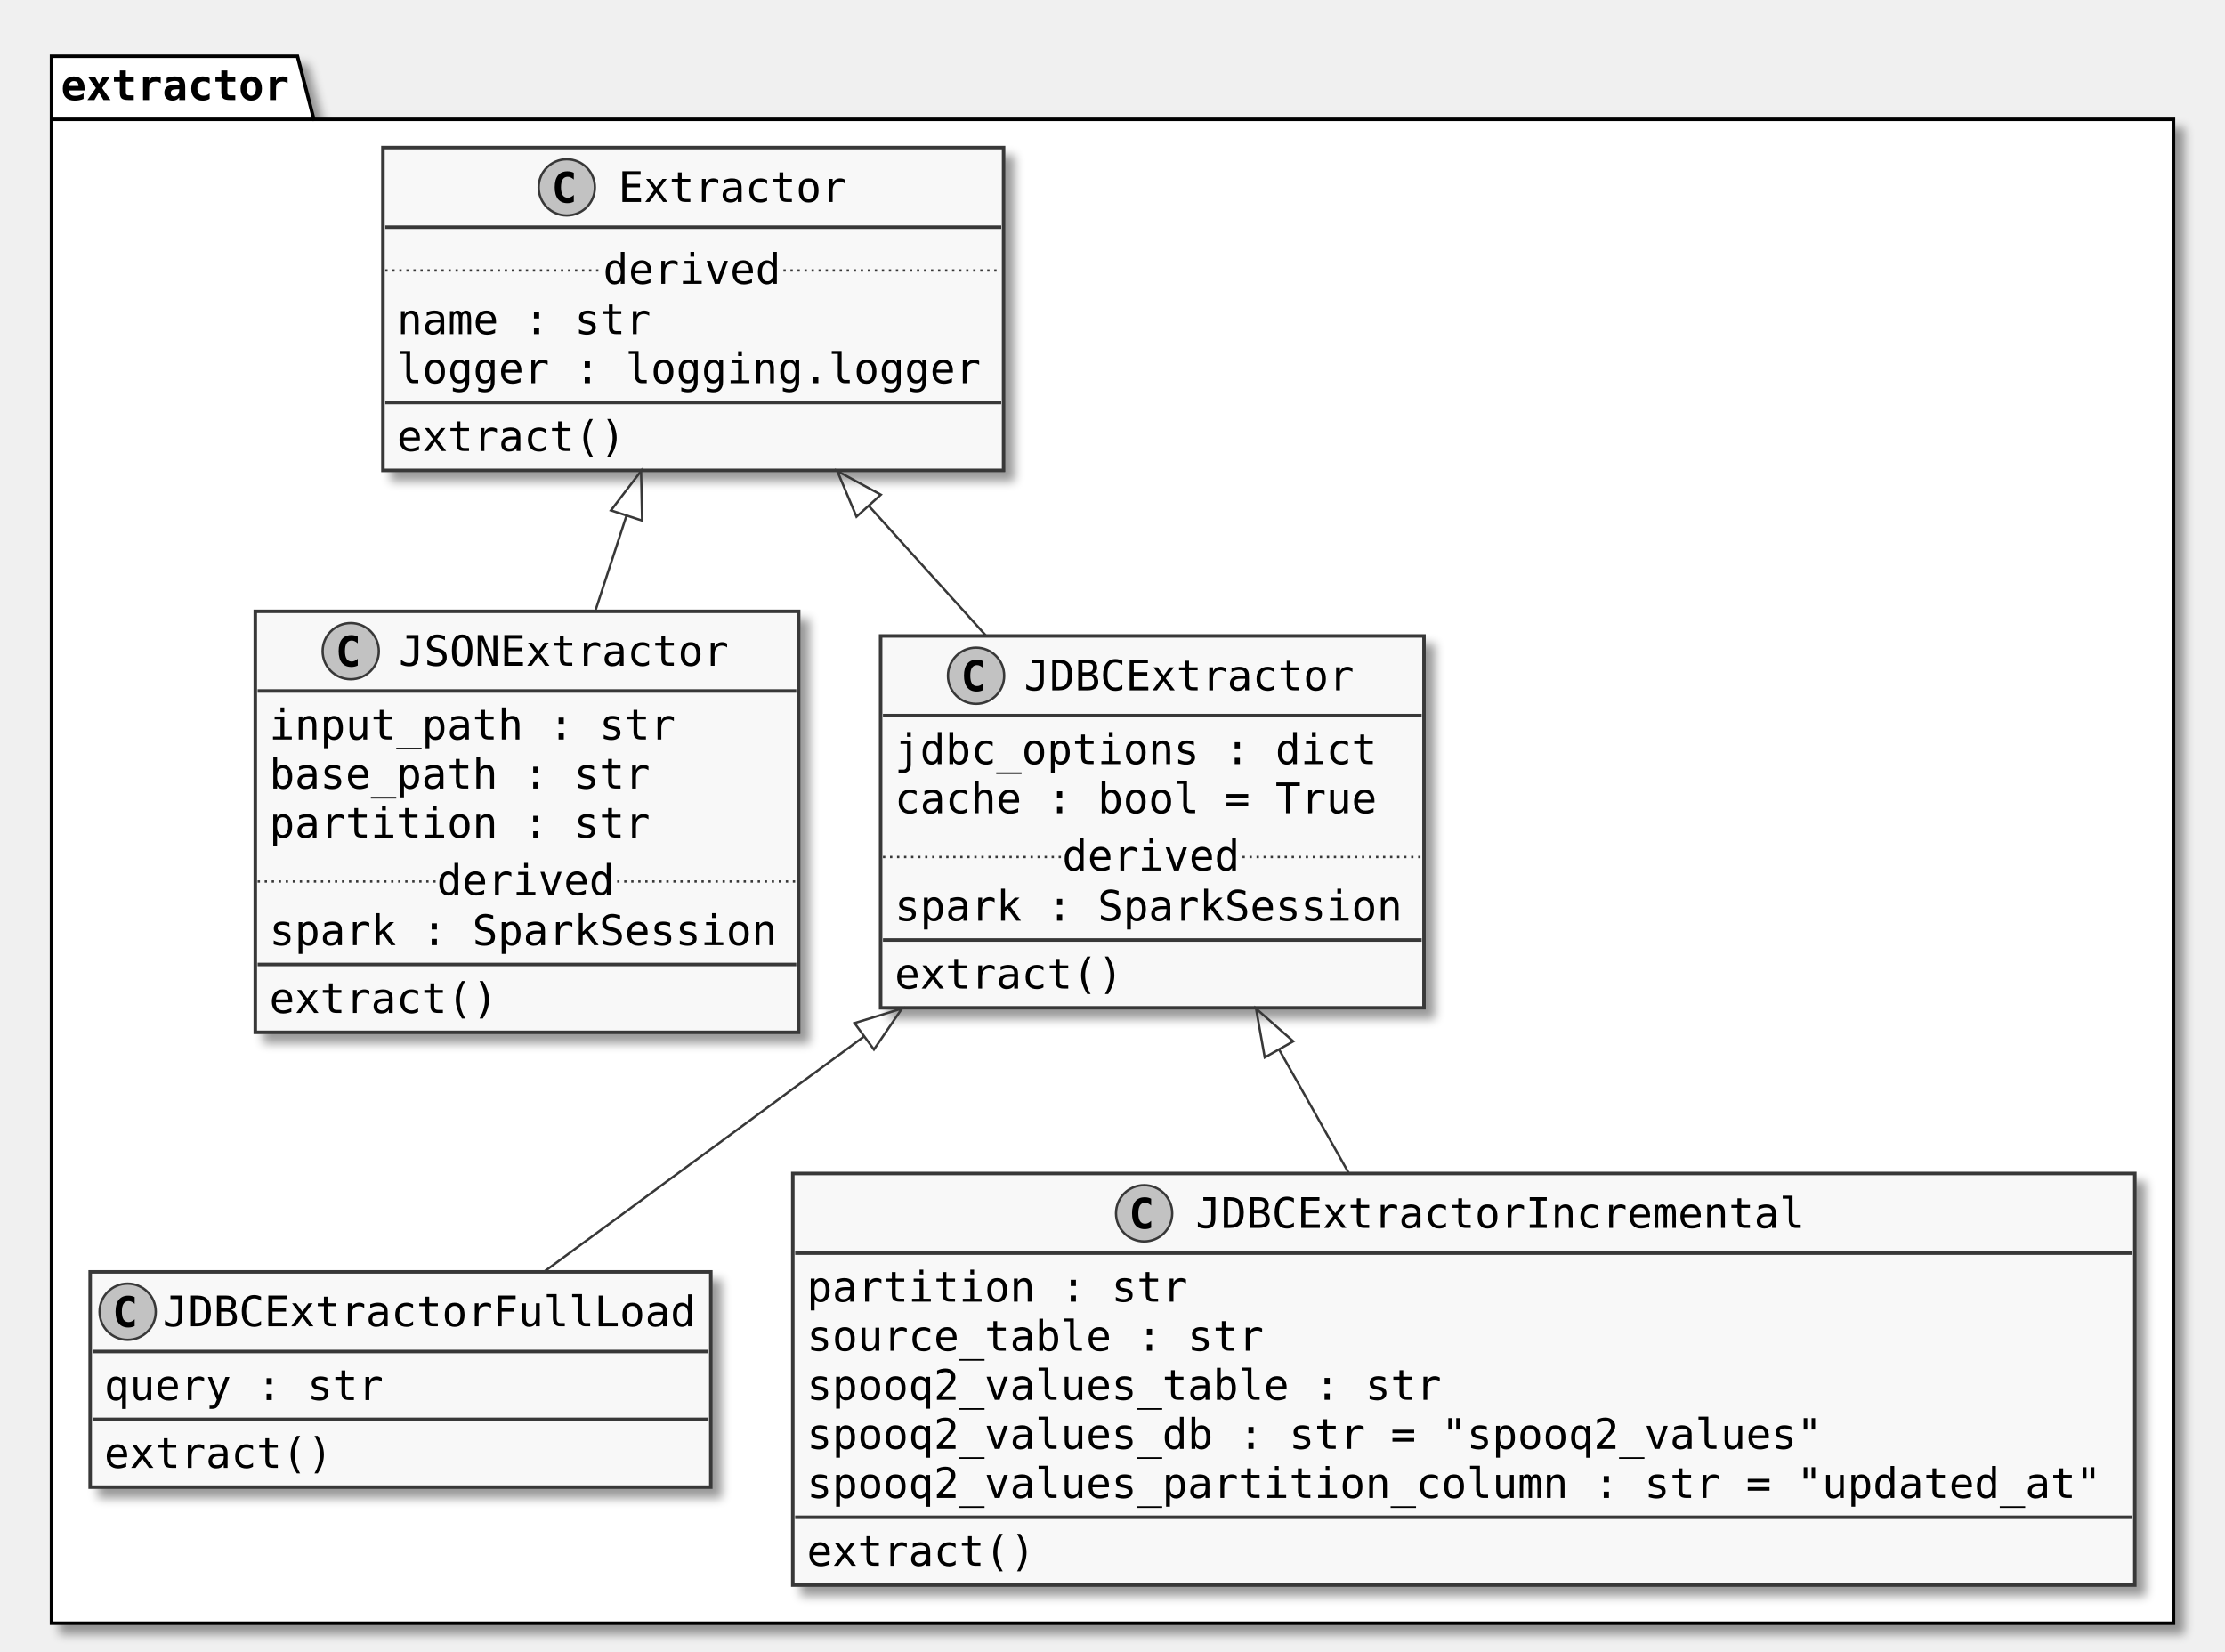
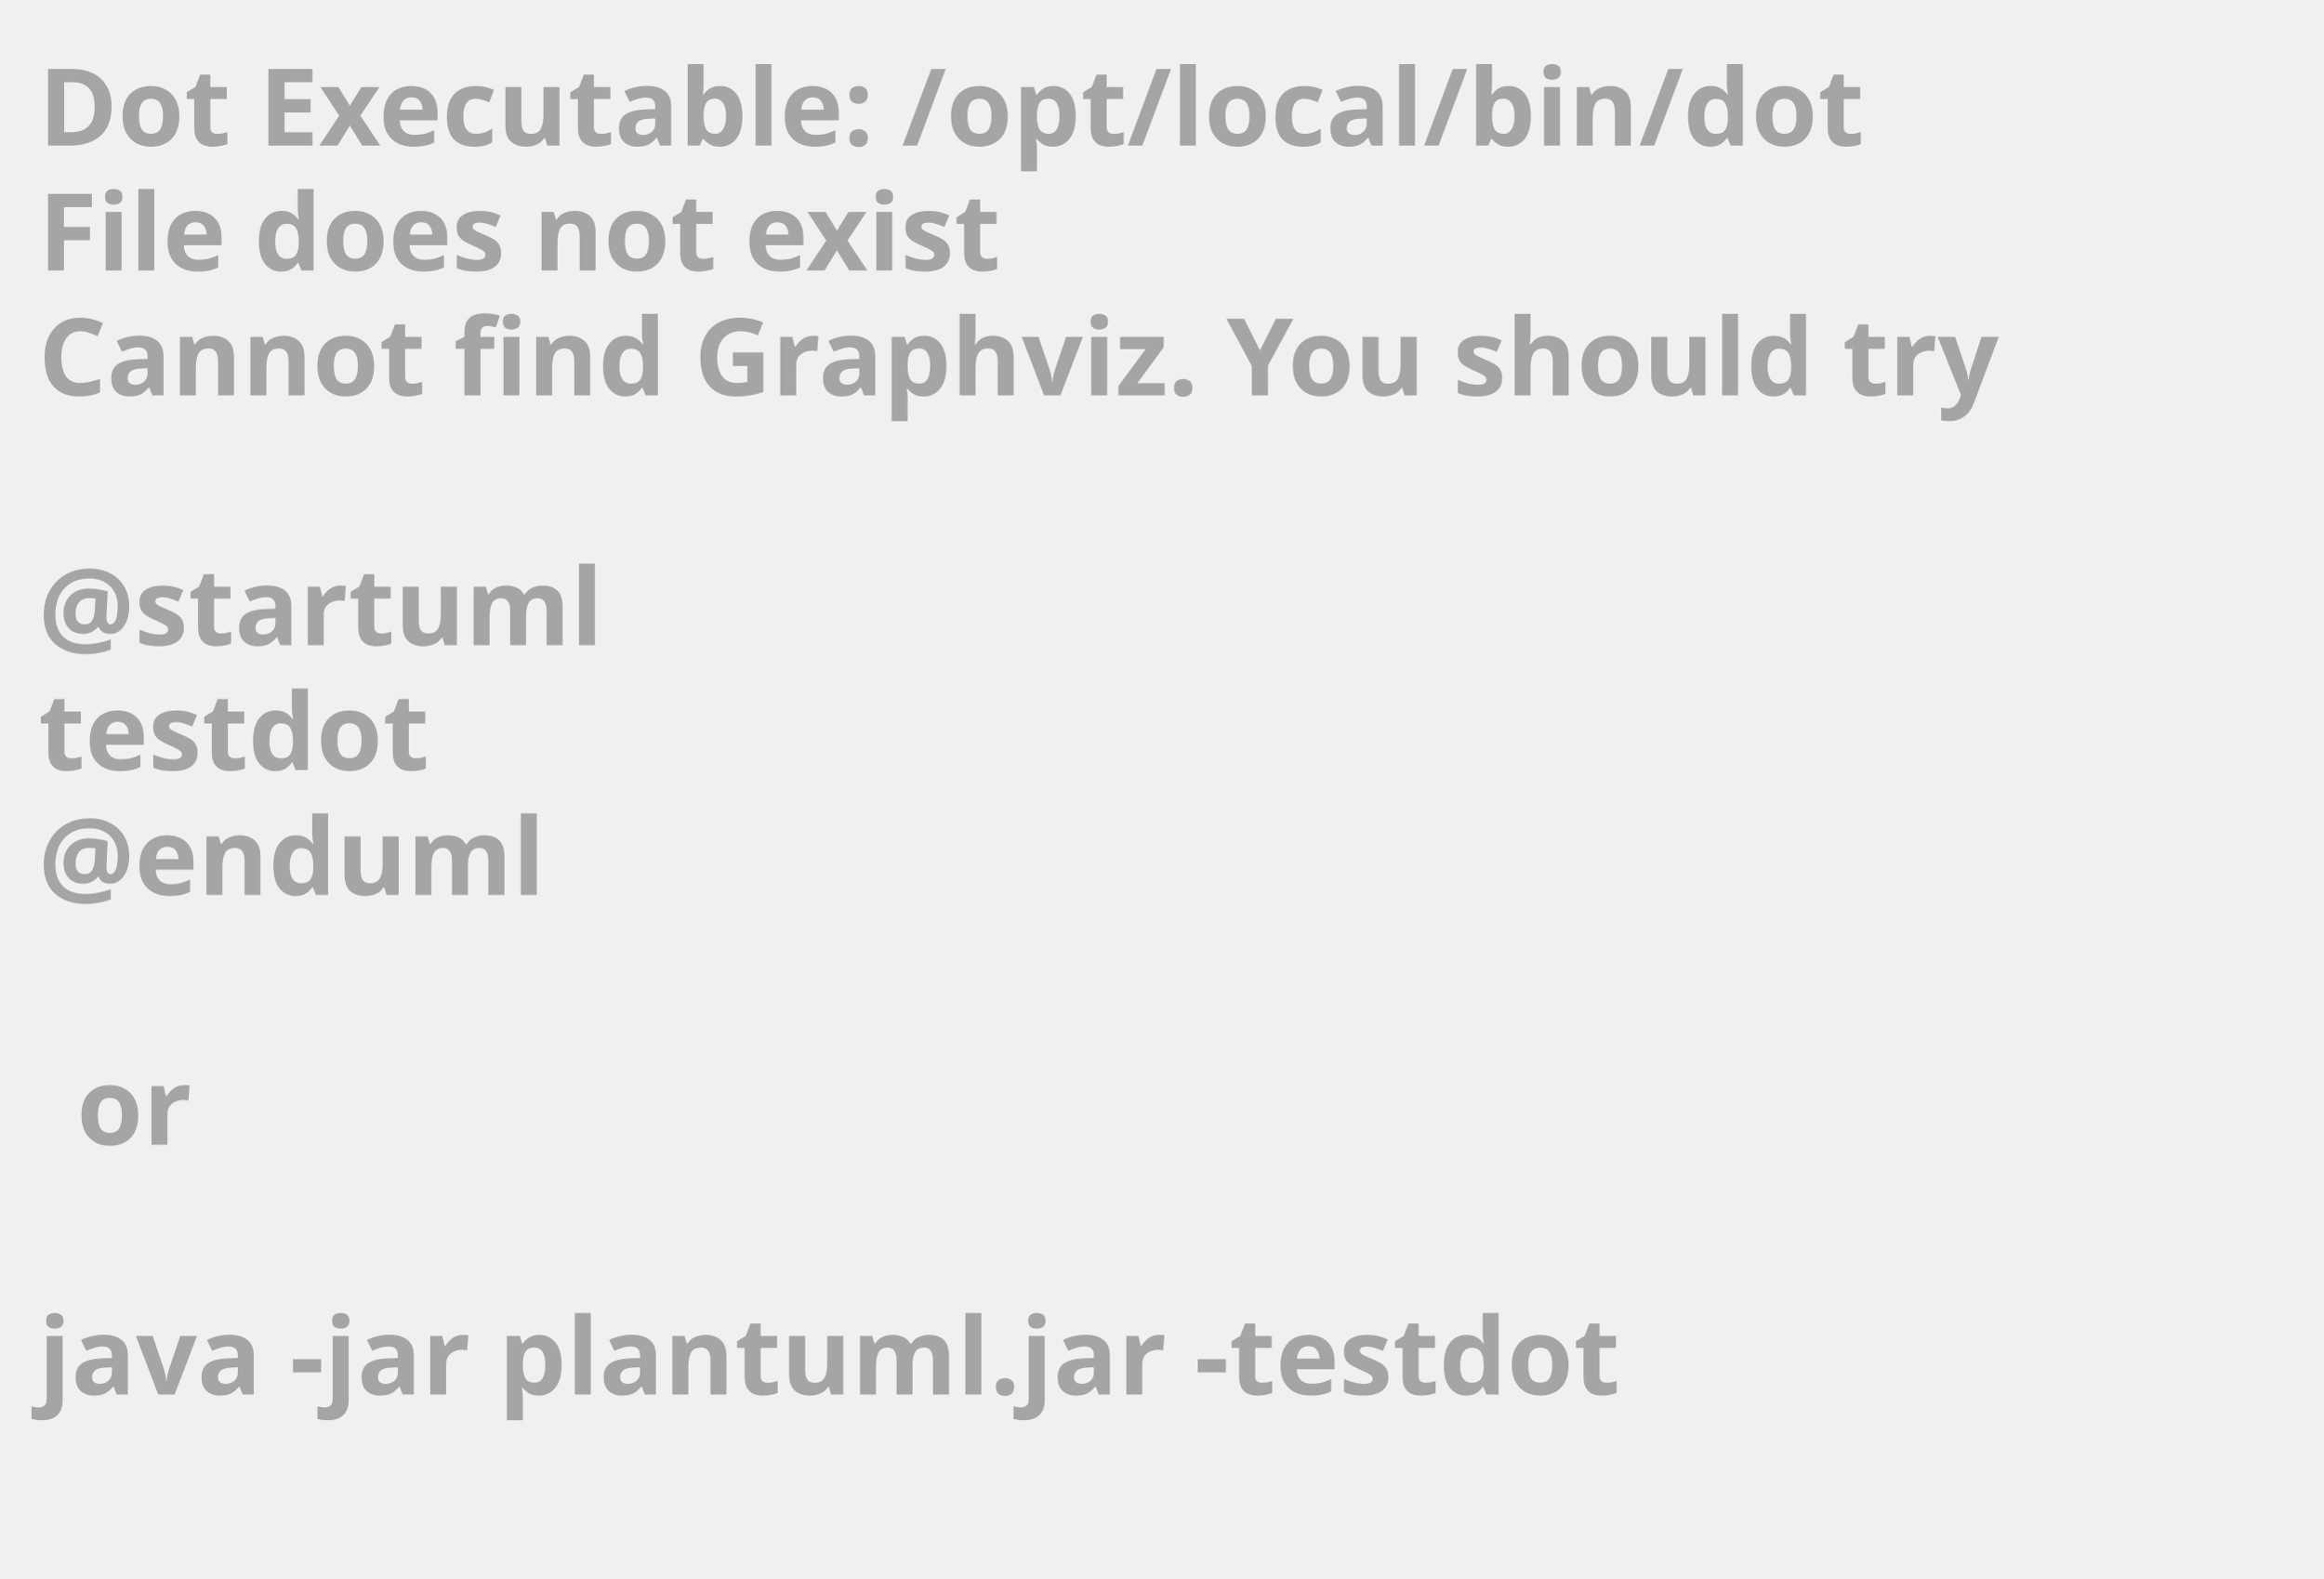
- <svg xmlns="http://www.w3.org/2000/svg" contentScriptType="application/ecmascript" contentStyleType="text/css" height="705px" preserveAspectRatio="none" style="width:950px;height:705px;" version="1.1" viewBox="0 0 950 705" width="950px" zoomAndPan="magnify">
-   <defs>
-     <filter height="300%" id="f1im752i7i8plx" width="300%" x="-1" y="-1">
-       <feGaussianBlur result="blurOut" stdDeviation="2.0" />
-       <feColorMatrix in="blurOut" result="blurOut2" type="matrix" values="0 0 0 0 0 0 0 0 0 0 0 0 0 0 0 0 0 0 .4 0" />
-       <feOffset dx="4.0" dy="4.0" in="blurOut2" result="blurOut3" />
-       <feBlend in="SourceGraphic" in2="blurOut3" mode="normal" />
-     </filter>
-   </defs>
+ <svg xmlns="http://www.w3.org/2000/svg" contentScriptType="application/ecmascript" contentStyleType="text/css" height="206px" preserveAspectRatio="none" style="width:303px;height:206px;background:#000000;" version="1.1" viewBox="0 0 303 206" width="303px" zoomAndPan="magnify">
+   <defs />
  <g>
-     <polygon fill="#FFFFFF" filter="url(#f1im752i7i8plx)" points="22,24,127,24,134,50.953,928,50.953,928,693,22,693,22,24" style="stroke: #000000; stroke-width: 1.5;" />
-     <line style="stroke: #000000; stroke-width: 1.5;" x1="22" x2="134" y1="50.953" y2="50.953" />
-     <text fill="#000000" font-family="Bitstream Vera Sans Mono" font-size="18" font-weight="bold" lengthAdjust="spacingAndGlyphs" textLength="99" x="26" y="42.708">extractor</text>
-     <rect fill="#F8F8F8" filter="url(#f1im752i7i8plx)" height="137.812" id="extractor.Extractor" style="stroke: #383838; stroke-width: 1.5;" width="265" x="163.5" y="63" />
-     <ellipse cx="242" cy="80" fill="#C2C2C2" rx="12" ry="12" style="stroke: #383838; stroke-width: 1.0;" />
-     <path d="M245,86.125 Q244.391,86.438 243.703,86.594 Q243.031,86.75 242.281,86.75 Q239.625,86.75 238.234,85 Q236.844,83.25 236.844,79.953 Q236.844,76.641 238.234,74.891 Q239.625,73.141 242.281,73.141 Q243.031,73.141 243.719,73.297 Q244.406,73.453 245,73.766 L245,76.656 Q244.328,76.047 243.703,75.766 Q243.078,75.469 242.406,75.469 Q240.984,75.469 240.25,76.609 Q239.531,77.734 239.531,79.953 Q239.531,82.172 240.25,83.297 Q240.984,84.422 242.406,84.422 Q243.078,84.422 243.703,84.141 Q244.328,83.859 245,83.234 L245,86.125 Z " />
-     <text fill="#000000" font-family="Bitstream Vera Sans Mono" font-size="18" lengthAdjust="spacingAndGlyphs" textLength="99" x="264" y="86.231">Extractor</text>
-     <line style="stroke: #383838; stroke-width: 1.5;" x1="164.5" x2="427.5" y1="97" y2="97" />
-     <text fill="#000000" font-family="Bitstream Vera Sans Mono" font-size="18" lengthAdjust="spacingAndGlyphs" textLength="110" x="169.5" y="142.661">name : str</text>
-     <text fill="#000000" font-family="Bitstream Vera Sans Mono" font-size="18" lengthAdjust="spacingAndGlyphs" textLength="253" x="169.5" y="163.614">logger : logging.logger</text>
-     <line style="stroke: #383838; stroke-width: 1.0; stroke-dasharray: 1.0,2.0;" x1="164.5" x2="257.5" y1="115.477" y2="115.477" />
-     <text fill="#000000" font-family="Bitstream Vera Sans Mono" font-size="18" lengthAdjust="spacingAndGlyphs" textLength="77" x="257.5" y="121.208">derived</text>
-     <line style="stroke: #383838; stroke-width: 1.0; stroke-dasharray: 1.0,2.0;" x1="334.5" x2="427.5" y1="115.477" y2="115.477" />
-     <line style="stroke: #383838; stroke-width: 1.5;" x1="164.5" x2="427.5" y1="171.859" y2="171.859" />
-     <text fill="#000000" font-family="Bitstream Vera Sans Mono" font-size="18" lengthAdjust="spacingAndGlyphs" textLength="99" x="169.5" y="192.567">extract()</text>
-     <rect fill="#F8F8F8" filter="url(#f1im752i7i8plx)" height="179.719" id="extractor.JSONExtractor" style="stroke: #383838; stroke-width: 1.5;" width="232" x="109" y="261" />
-     <ellipse cx="149.75" cy="278" fill="#C2C2C2" rx="12" ry="12" style="stroke: #383838; stroke-width: 1.0;" />
-     <path d="M152.75,284.125 Q152.141,284.438 151.453,284.594 Q150.781,284.75 150.031,284.75 Q147.375,284.75 145.984,283 Q144.594,281.25 144.594,277.953 Q144.594,274.641 145.984,272.891 Q147.375,271.141 150.031,271.141 Q150.781,271.141 151.469,271.297 Q152.156,271.453 152.75,271.766 L152.75,274.656 Q152.078,274.047 151.453,273.766 Q150.828,273.469 150.156,273.469 Q148.734,273.469 148,274.609 Q147.281,275.734 147.281,277.953 Q147.281,280.172 148,281.297 Q148.734,282.422 150.156,282.422 Q150.828,282.422 151.453,282.141 Q152.078,281.859 152.75,281.234 L152.75,284.125 Z " />
-     <text fill="#000000" font-family="Bitstream Vera Sans Mono" font-size="18" lengthAdjust="spacingAndGlyphs" textLength="143" x="170.25" y="284.231">JSONExtractor</text>
-     <line style="stroke: #383838; stroke-width: 1.5;" x1="110" x2="340" y1="295" y2="295" />
-     <text fill="#000000" font-family="Bitstream Vera Sans Mono" font-size="18" lengthAdjust="spacingAndGlyphs" textLength="176" x="115" y="315.708">input_path : str</text>
-     <text fill="#000000" font-family="Bitstream Vera Sans Mono" font-size="18" lengthAdjust="spacingAndGlyphs" textLength="165" x="115" y="336.661">base_path : str</text>
-     <text fill="#000000" font-family="Bitstream Vera Sans Mono" font-size="18" lengthAdjust="spacingAndGlyphs" textLength="165" x="115" y="357.614">partition : str</text>
-     <text fill="#000000" font-family="Bitstream Vera Sans Mono" font-size="18" lengthAdjust="spacingAndGlyphs" textLength="220" x="115" y="403.521">spark : SparkSession</text>
-     <line style="stroke: #383838; stroke-width: 1.0; stroke-dasharray: 1.0,2.0;" x1="110" x2="186.5" y1="376.336" y2="376.336" />
-     <text fill="#000000" font-family="Bitstream Vera Sans Mono" font-size="18" lengthAdjust="spacingAndGlyphs" textLength="77" x="186.5" y="382.067">derived</text>
-     <line style="stroke: #383838; stroke-width: 1.0; stroke-dasharray: 1.0,2.0;" x1="263.5" x2="340" y1="376.336" y2="376.336" />
-     <line style="stroke: #383838; stroke-width: 1.5;" x1="110" x2="340" y1="411.766" y2="411.766" />
-     <text fill="#000000" font-family="Bitstream Vera Sans Mono" font-size="18" lengthAdjust="spacingAndGlyphs" textLength="99" x="115" y="432.474">extract()</text>
-     <rect fill="#F8F8F8" filter="url(#f1im752i7i8plx)" height="158.766" id="extractor.JDBCExtractor" style="stroke: #383838; stroke-width: 1.5;" width="232" x="376" y="271.5" />
-     <ellipse cx="416.75" cy="288.5" fill="#C2C2C2" rx="12" ry="12" style="stroke: #383838; stroke-width: 1.0;" />
-     <path d="M419.75,294.625 Q419.141,294.938 418.453,295.094 Q417.781,295.25 417.031,295.25 Q414.375,295.25 412.984,293.5 Q411.594,291.75 411.594,288.453 Q411.594,285.141 412.984,283.391 Q414.375,281.641 417.031,281.641 Q417.781,281.641 418.469,281.797 Q419.156,281.953 419.75,282.266 L419.75,285.156 Q419.078,284.547 418.453,284.266 Q417.828,283.969 417.156,283.969 Q415.734,283.969 415,285.109 Q414.281,286.234 414.281,288.453 Q414.281,290.672 415,291.797 Q415.734,292.922 417.156,292.922 Q417.828,292.922 418.453,292.641 Q419.078,292.359 419.75,291.734 L419.75,294.625 Z " />
-     <text fill="#000000" font-family="Bitstream Vera Sans Mono" font-size="18" lengthAdjust="spacingAndGlyphs" textLength="143" x="437.25" y="294.731">JDBCExtractor</text>
-     <line style="stroke: #383838; stroke-width: 1.5;" x1="377" x2="607" y1="305.5" y2="305.5" />
-     <text fill="#000000" font-family="Bitstream Vera Sans Mono" font-size="18" lengthAdjust="spacingAndGlyphs" textLength="209" x="382" y="326.208">jdbc_options : dict</text>
-     <text fill="#000000" font-family="Bitstream Vera Sans Mono" font-size="18" lengthAdjust="spacingAndGlyphs" textLength="209" x="382" y="347.161">cache : bool = True</text>
-     <text fill="#000000" font-family="Bitstream Vera Sans Mono" font-size="18" lengthAdjust="spacingAndGlyphs" textLength="220" x="382" y="393.067">spark : SparkSession</text>
-     <line style="stroke: #383838; stroke-width: 1.0; stroke-dasharray: 1.0,2.0;" x1="377" x2="453.5" y1="365.883" y2="365.883" />
-     <text fill="#000000" font-family="Bitstream Vera Sans Mono" font-size="18" lengthAdjust="spacingAndGlyphs" textLength="77" x="453.5" y="371.614">derived</text>
-     <line style="stroke: #383838; stroke-width: 1.0; stroke-dasharray: 1.0,2.0;" x1="530.5" x2="607" y1="365.883" y2="365.883" />
-     <line style="stroke: #383838; stroke-width: 1.5;" x1="377" x2="607" y1="401.312" y2="401.312" />
-     <text fill="#000000" font-family="Bitstream Vera Sans Mono" font-size="18" lengthAdjust="spacingAndGlyphs" textLength="99" x="382" y="422.021">extract()</text>
-     <rect fill="#F8F8F8" filter="url(#f1im752i7i8plx)" height="91.906" id="extractor.JDBCExtractorFullLoad" style="stroke: #383838; stroke-width: 1.5;" width="265" x="38.5" y="543" />
-     <ellipse cx="54.5" cy="560" fill="#C2C2C2" rx="12" ry="12" style="stroke: #383838; stroke-width: 1.0;" />
-     <path d="M57.5,566.125 Q56.891,566.438 56.203,566.594 Q55.531,566.75 54.781,566.75 Q52.125,566.75 50.734,565 Q49.344,563.25 49.344,559.953 Q49.344,556.641 50.734,554.891 Q52.125,553.141 54.781,553.141 Q55.531,553.141 56.219,553.297 Q56.906,553.453 57.5,553.766 L57.5,556.656 Q56.828,556.047 56.203,555.766 Q55.578,555.469 54.906,555.469 Q53.484,555.469 52.75,556.609 Q52.031,557.734 52.031,559.953 Q52.031,562.172 52.75,563.297 Q53.484,564.422 54.906,564.422 Q55.578,564.422 56.203,564.141 Q56.828,563.859 57.5,563.234 L57.5,566.125 Z " />
-     <text fill="#000000" font-family="Bitstream Vera Sans Mono" font-size="18" lengthAdjust="spacingAndGlyphs" textLength="231" x="69.5" y="566.231">JDBCExtractorFullLoad</text>
-     <line style="stroke: #383838; stroke-width: 1.5;" x1="39.5" x2="302.5" y1="577" y2="577" />
-     <text fill="#000000" font-family="Bitstream Vera Sans Mono" font-size="18" lengthAdjust="spacingAndGlyphs" textLength="121" x="44.5" y="597.708">query : str</text>
-     <line style="stroke: #383838; stroke-width: 1.5;" x1="39.5" x2="302.5" y1="605.953" y2="605.953" />
-     <text fill="#000000" font-family="Bitstream Vera Sans Mono" font-size="18" lengthAdjust="spacingAndGlyphs" textLength="99" x="44.5" y="626.661">extract()</text>
-     <rect fill="#F8F8F8" filter="url(#f1im752i7i8plx)" height="175.719" id="extractor.JDBCExtractorIncremental" style="stroke: #383838; stroke-width: 1.5;" width="573" x="338.5" y="501" />
-     <ellipse cx="488.5" cy="518" fill="#C2C2C2" rx="12" ry="12" style="stroke: #383838; stroke-width: 1.0;" />
-     <path d="M491.5,524.125 Q490.891,524.438 490.203,524.594 Q489.531,524.75 488.781,524.75 Q486.125,524.75 484.734,523 Q483.344,521.25 483.344,517.953 Q483.344,514.641 484.734,512.891 Q486.125,511.141 488.781,511.141 Q489.531,511.141 490.219,511.297 Q490.906,511.453 491.5,511.766 L491.5,514.656 Q490.828,514.047 490.203,513.766 Q489.578,513.469 488.906,513.469 Q487.484,513.469 486.75,514.609 Q486.031,515.734 486.031,517.953 Q486.031,520.172 486.75,521.297 Q487.484,522.422 488.906,522.422 Q489.578,522.422 490.203,522.141 Q490.828,521.859 491.5,521.234 L491.5,524.125 Z " />
-     <text fill="#000000" font-family="Bitstream Vera Sans Mono" font-size="18" lengthAdjust="spacingAndGlyphs" textLength="264" x="510.5" y="524.231">JDBCExtractorIncremental</text>
-     <line style="stroke: #383838; stroke-width: 1.5;" x1="339.5" x2="910.5" y1="535" y2="535" />
-     <text fill="#000000" font-family="Bitstream Vera Sans Mono" font-size="18" lengthAdjust="spacingAndGlyphs" textLength="165" x="344.5" y="555.708">partition : str</text>
-     <text fill="#000000" font-family="Bitstream Vera Sans Mono" font-size="18" lengthAdjust="spacingAndGlyphs" textLength="198" x="344.5" y="576.661">source_table : str</text>
-     <text fill="#000000" font-family="Bitstream Vera Sans Mono" font-size="18" lengthAdjust="spacingAndGlyphs" textLength="275" x="344.5" y="597.614">spooq2_values_table : str</text>
-     <text fill="#000000" font-family="Bitstream Vera Sans Mono" font-size="18" lengthAdjust="spacingAndGlyphs" textLength="440" x="344.5" y="618.567">spooq2_values_db : str = "spooq2_values"</text>
-     <text fill="#000000" font-family="Bitstream Vera Sans Mono" font-size="18" lengthAdjust="spacingAndGlyphs" textLength="561" x="344.5" y="639.52">spooq2_values_partition_column : str = "updated_at"</text>
-     <line style="stroke: #383838; stroke-width: 1.5;" x1="339.5" x2="910.5" y1="647.766" y2="647.766" />
-     <text fill="#000000" font-family="Bitstream Vera Sans Mono" font-size="18" lengthAdjust="spacingAndGlyphs" textLength="99" x="344.5" y="668.474">extract()</text>
-     <path d="M267.48,220.18 C263.11,233.51 258.6,247.29 254.23,260.67 " fill="none" id="extractor.Extractor&lt;-extractor.JSONExtractor" style="stroke: #383838; stroke-width: 1.0;" />
-     <polygon fill="none" points="260.86,217.9,273.73,201.06,274.16,222.25,260.86,217.9" style="stroke: #383838; stroke-width: 1.0;" />
-     <path d="M370.97,216 C387.33,234.11 404.6,253.23 420.81,271.18 " fill="none" id="extractor.Extractor&lt;-extractor.JDBCExtractor" style="stroke: #383838; stroke-width: 1.0;" />
-     <polygon fill="none" points="365.69,220.6,357.48,201.06,376.08,211.21,365.69,220.6" style="stroke: #383838; stroke-width: 1.0;" />
-     <path d="M368.83,442.56 C322.19,476.85 271.1,514.41 232.52,542.77 " fill="none" id="extractor.JDBCExtractor&lt;-extractor.JDBCExtractorFullLoad" style="stroke: #383838; stroke-width: 1.0;" />
-     <polygon fill="none" points="364.85,436.79,385.11,430.58,373.14,448.07,364.85,436.79" style="stroke: #383838; stroke-width: 1.0;" />
-     <path d="M546.16,448.1 C555.99,465.54 566.19,483.65 575.87,500.81 " fill="none" id="extractor.JDBCExtractor&lt;-extractor.JDBCExtractorIncremental" style="stroke: #383838; stroke-width: 1.0;" />
-     <polygon fill="none" points="540.01,451.44,536.29,430.58,552.2,444.57,540.01,451.44" style="stroke: #383838; stroke-width: 1.0;" />
+     <text fill="#A5A5A5" font-family="sans-serif" font-size="14" font-weight="bold" lengthAdjust="spacingAndGlyphs" textLength="261" x="5" y="19">Dot Executable: /opt/local/bin/dot</text>
+     <text fill="#A5A5A5" font-family="sans-serif" font-size="14" font-weight="bold" lengthAdjust="spacingAndGlyphs" textLength="145" x="5" y="35.297">File does not exist</text>
+     <text fill="#A5A5A5" font-family="sans-serif" font-size="14" font-weight="bold" lengthAdjust="spacingAndGlyphs" textLength="291" x="5" y="51.594">Cannot find Graphviz. You should try</text>
+     <text fill="#A5A5A5" font-family="sans-serif" font-size="14" font-weight="bold" lengthAdjust="spacingAndGlyphs" textLength="0" x="10" y="67.891" />
+     <text fill="#A5A5A5" font-family="sans-serif" font-size="14" font-weight="bold" lengthAdjust="spacingAndGlyphs" textLength="79" x="5" y="84.188">@startuml</text>
+     <text fill="#A5A5A5" font-family="sans-serif" font-size="14" font-weight="bold" lengthAdjust="spacingAndGlyphs" textLength="57" x="5" y="100.484">testdot</text>
+     <text fill="#A5A5A5" font-family="sans-serif" font-size="14" font-weight="bold" lengthAdjust="spacingAndGlyphs" textLength="72" x="5" y="116.781">@enduml</text>
+     <text fill="#A5A5A5" font-family="sans-serif" font-size="14" font-weight="bold" lengthAdjust="spacingAndGlyphs" textLength="0" x="10" y="133.078" />
+     <text fill="#A5A5A5" font-family="sans-serif" font-size="14" font-weight="bold" lengthAdjust="spacingAndGlyphs" textLength="17" x="10" y="149.375">or</text>
+     <text fill="#A5A5A5" font-family="sans-serif" font-size="14" font-weight="bold" lengthAdjust="spacingAndGlyphs" textLength="0" x="10" y="165.672" />
+     <text fill="#A5A5A5" font-family="sans-serif" font-size="14" font-weight="bold" lengthAdjust="spacingAndGlyphs" textLength="227" x="5" y="181.969">java -jar plantuml.jar -testdot</text>
+     <text fill="#A5A5A5" font-family="sans-serif" font-size="14" font-weight="bold" lengthAdjust="spacingAndGlyphs" textLength="0" x="10" y="198.266" />
  </g>
</svg>
